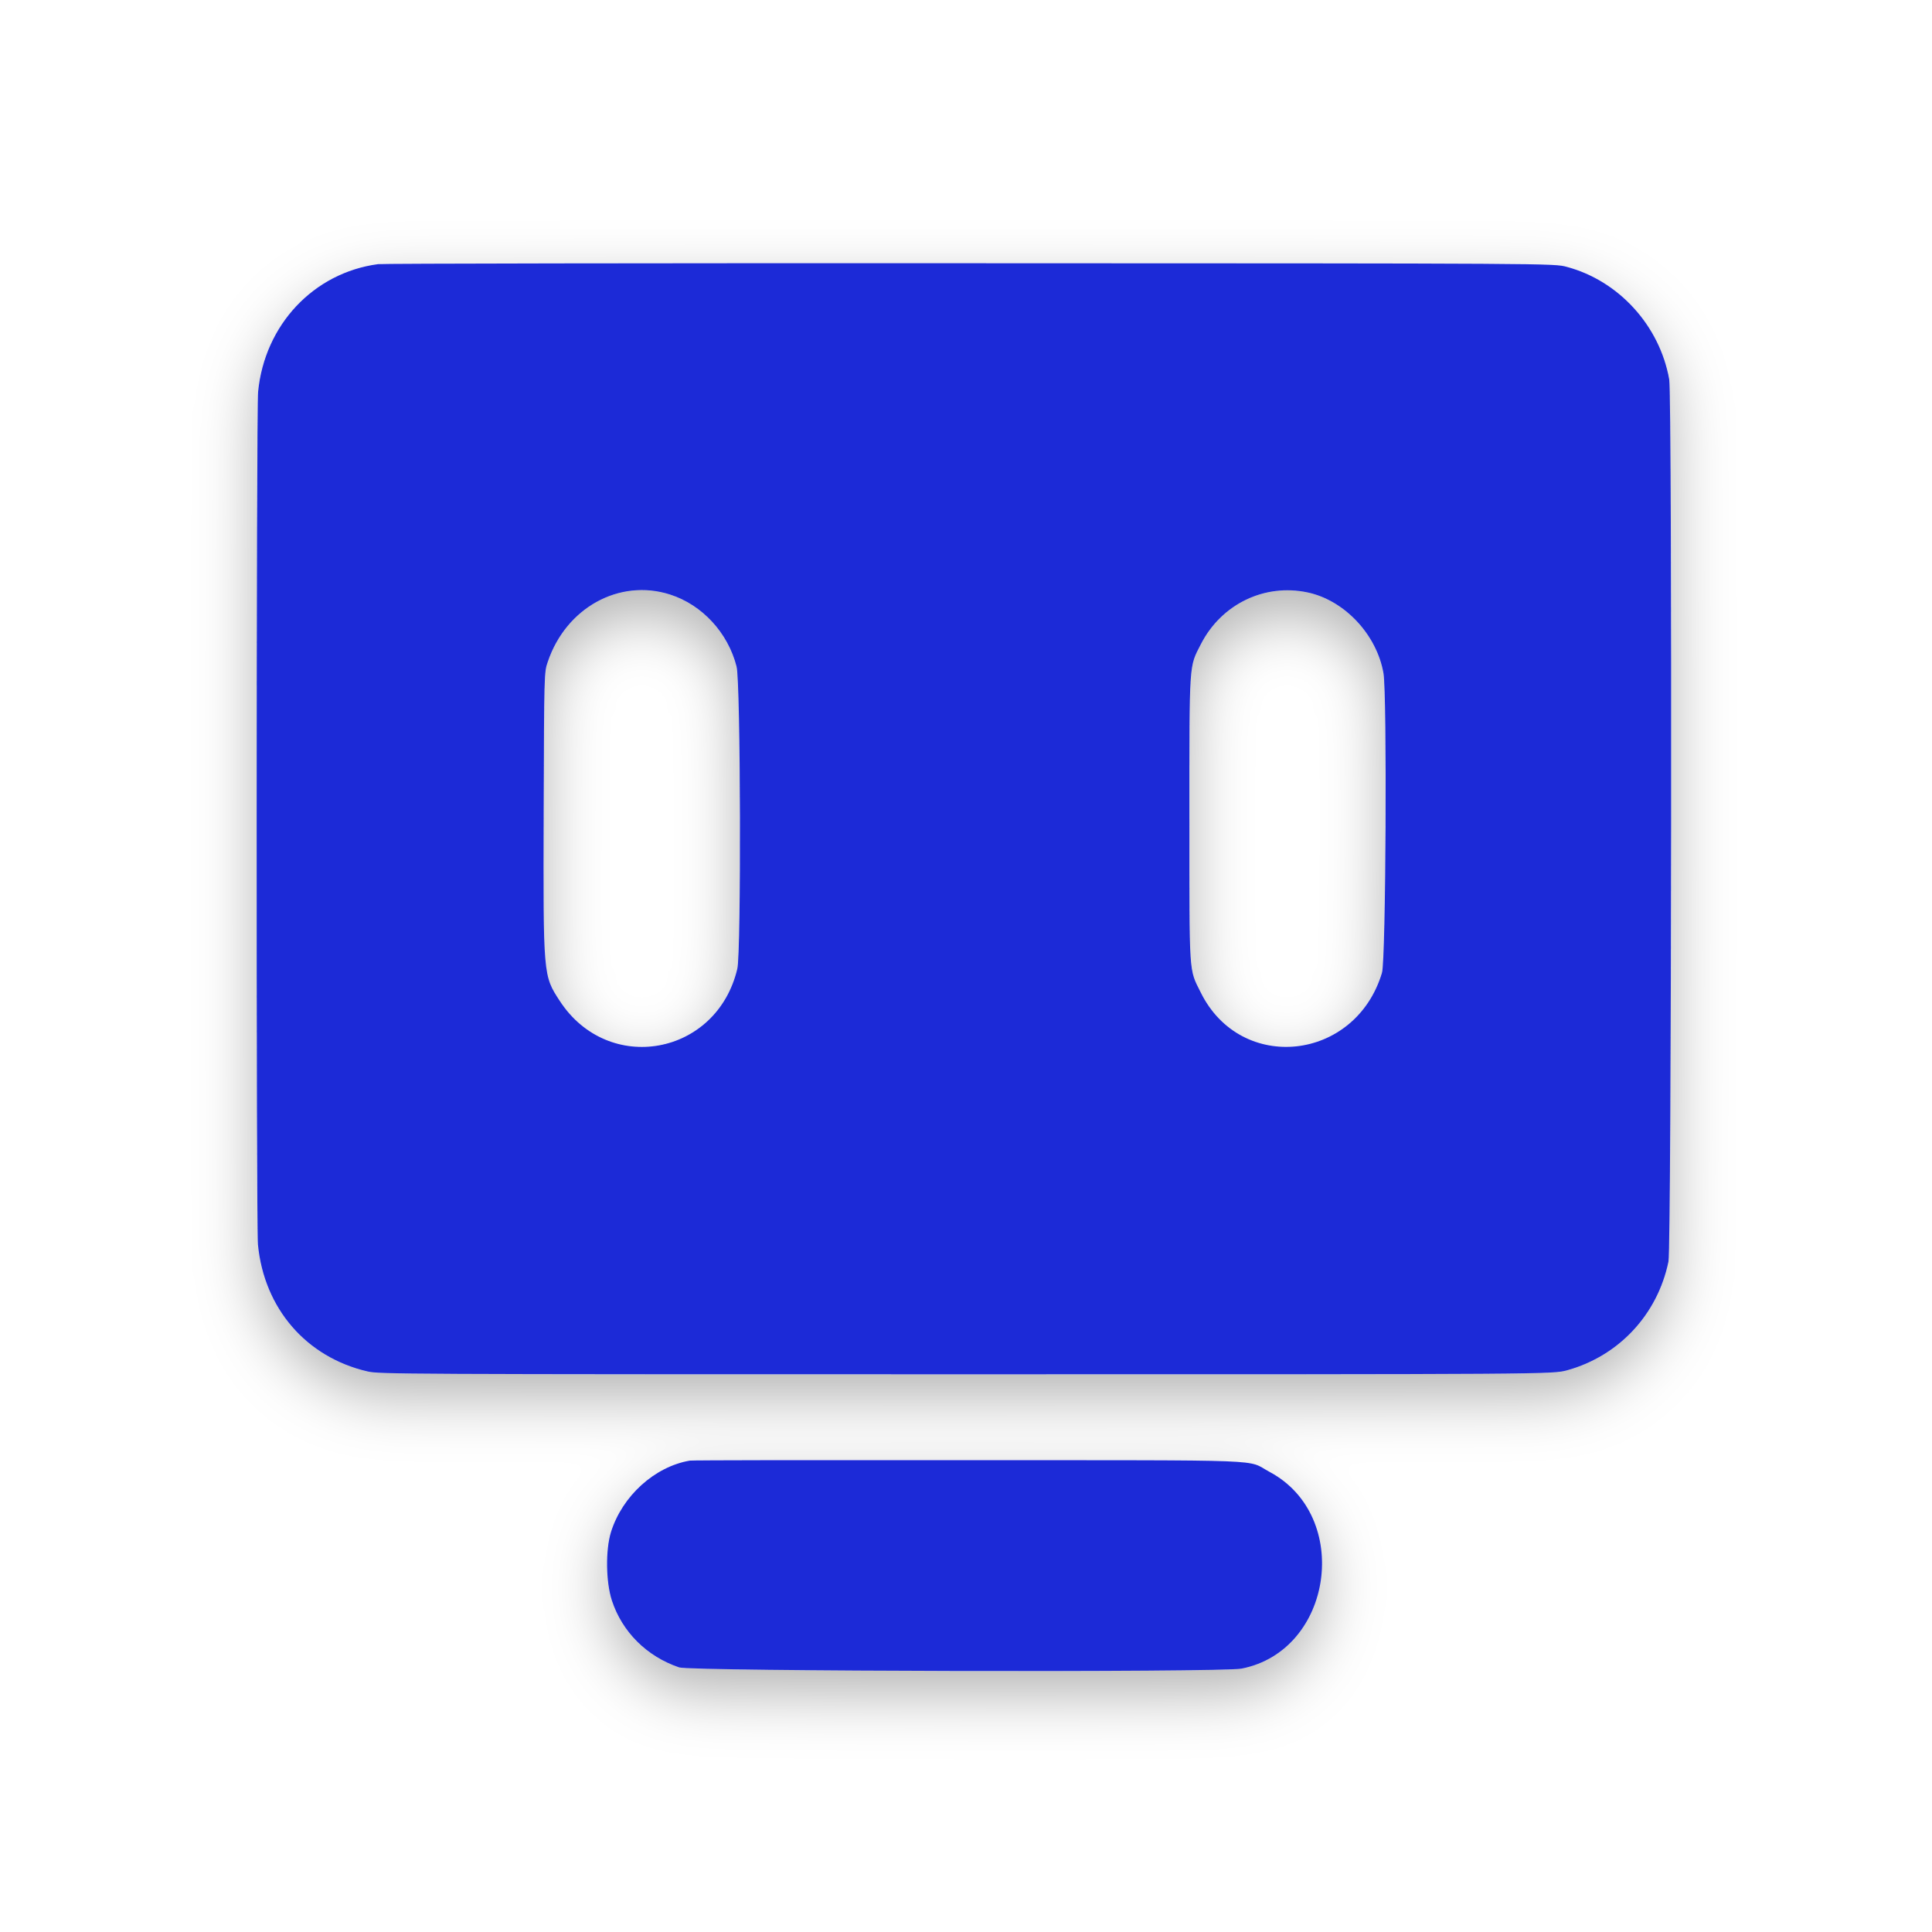
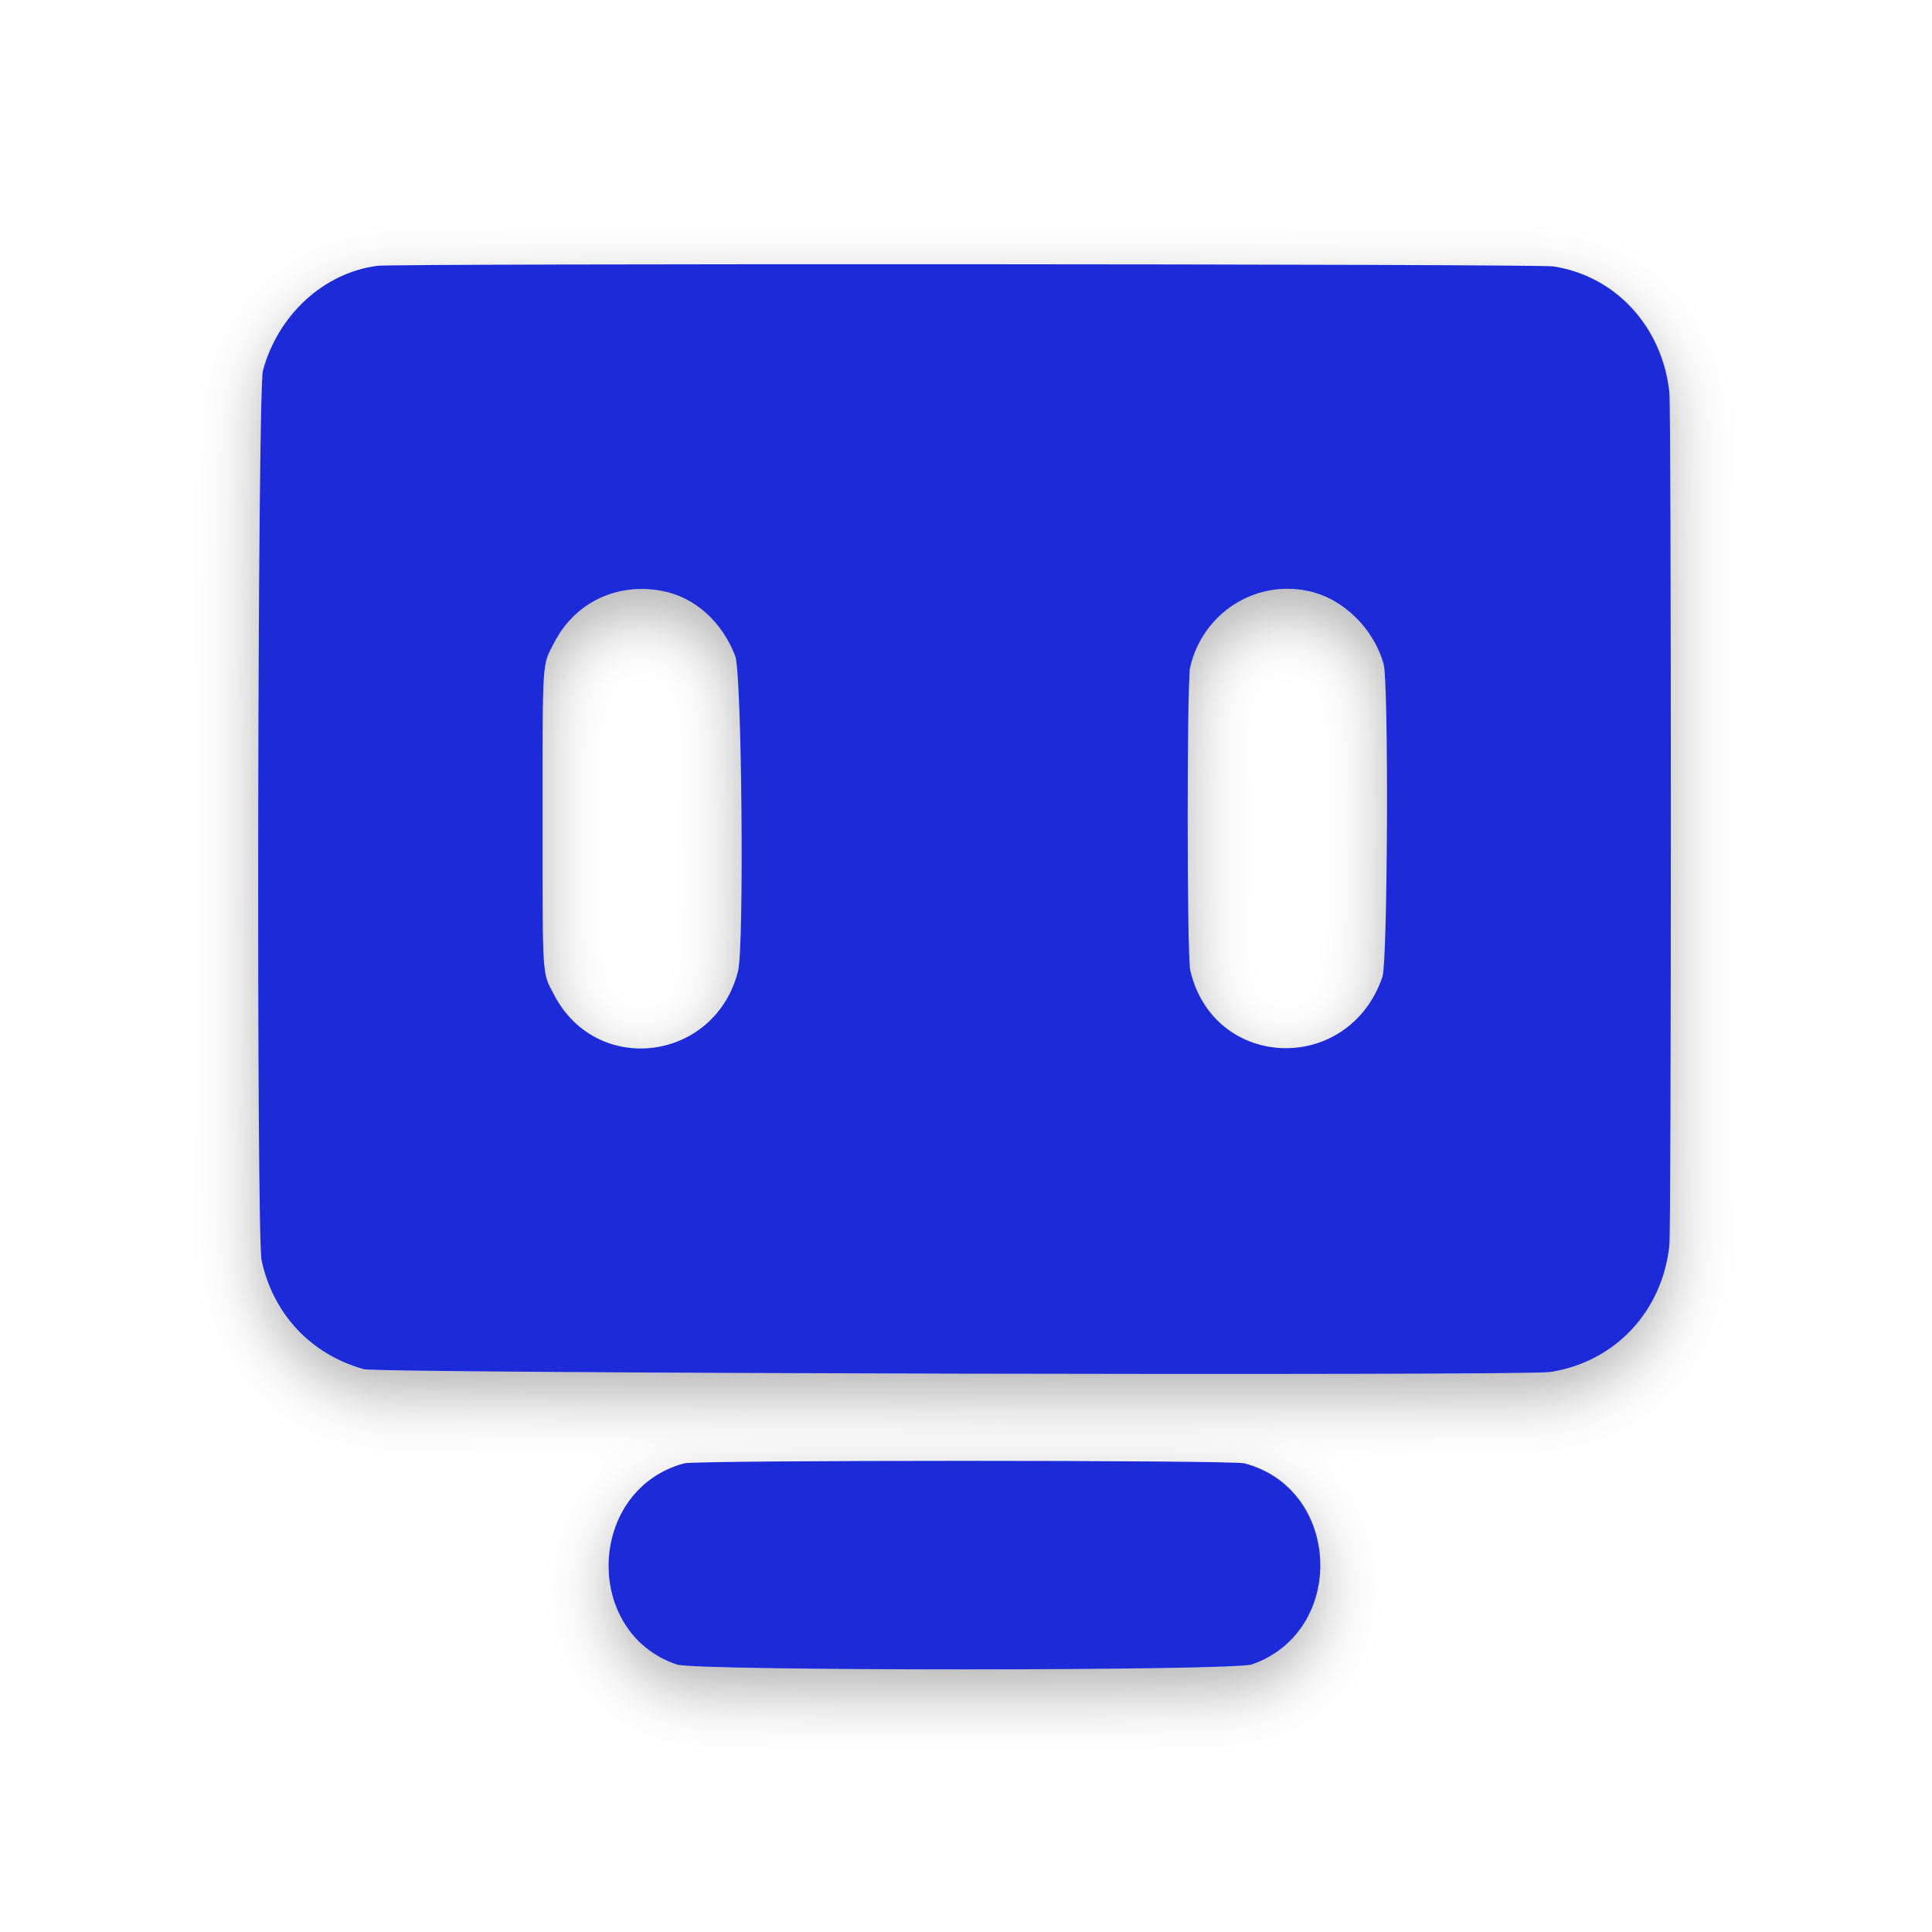
<svg xmlns="http://www.w3.org/2000/svg" t="0" class="icon" viewBox="0 0 1024 1024" version="1.1" width="1024" height="1024">
  <defs>
    <filter id="icon_shadow" x="-20%" y="-20%" width="140%" height="140%">
      <feGaussianBlur in="SourceAlpha" stdDeviation="20" />
      <feOffset dx="0" dy="15" result="offsetblur" />
      <feComponentTransfer>
        <feFuncA type="linear" slope="0.3" />
      </feComponentTransfer>
      <feMerge>
        <feMergeNode />
        <feMergeNode in="SourceGraphic" />
      </feMerge>
    </filter>
  </defs>
  <g transform="translate(102.4 102.4) scale(0.8)" filter="url(#icon_shadow)">
    <g transform="translate(0,1024) scale(0.1,-0.1)" fill="#1A29D7" stroke="none">
-       <path d="M1225 9770 c-427 -57 -752 -402 -795 -846 -12 -126 -13 -5523 -1 -5650 41 -423 320 -746 726 -840 77 -18 210 -19 3965 -19 3885 0 3885 0 3984 27 342 95 598 370 670 720 20 95 25 5734 5 5844 -63 356 -334 654 -679 746 -85 23 -85 23 -3950 24 -2126 1 -3892 -2 -3925 -6z m1935 -2189 c212 -68 383 -253 440 -477 27 -105 31 -1891 5 -2002 -136 -576 -854 -707 -1176 -214 -111 170 -110 163 -107 1252 3 925 3 925 27 995 121 359 475 554 811 446z m4224 14 c244 -52 458 -280 502 -536 24 -142 16 -1899 -10 -1984 -176 -587 -935 -669 -1201 -130 -79 159 -75 96 -75 1150 0 1059 -3 1002 77 1159 136 264 421 402 707 341z" />
-       <path d="M3290 1843 c-233 -40 -447 -234 -522 -473 -37 -119 -34 -332 6 -454 68 -208 232 -371 446 -443 79 -26 3592 -34 3725 -8 607 118 734 1012 185 1304 -157 84 52 76 -1995 77 -1001 1 -1831 0 -1845 -3z" />
+       <path d="M1221 9759 c-355 -46 -658 -323 -759 -694 -36 -132 -44 -5730 -9 -5895 77 -357 328 -624 677 -721 98 -28 7687 -45 7860 -19 429 66 744 401 790 840 13 130 13 5520 0 5650 -46 435 -357 773 -770 835 -108 17 -7664 20 -7789 4z m1886 -2154 c215 -41 396 -202 484 -431 44 -114 60 -1926 19 -2087 -151 -600 -936 -702 -1219 -158 -81 155 -76 87 -76 1166 0 1081 -5 1010 78 1170 137 264 415 397 714 340z m4278 0 c231 -48 434 -245 502 -485 34 -122 27 -1969 -8 -2072 -223 -651 -1117 -622 -1273 42 -23 97 -23 1912 -1 2010 83 356 427 579 780 505z" />
+       <path d="M3253 1825 c-642 -173 -676 -1120 -49 -1333 129 -43 3686 -43 3811 1 629 221 593 1164 -51 1332 -84 22 -3629 22 -3711 0z" />
    </g>
  </g>
</svg>
